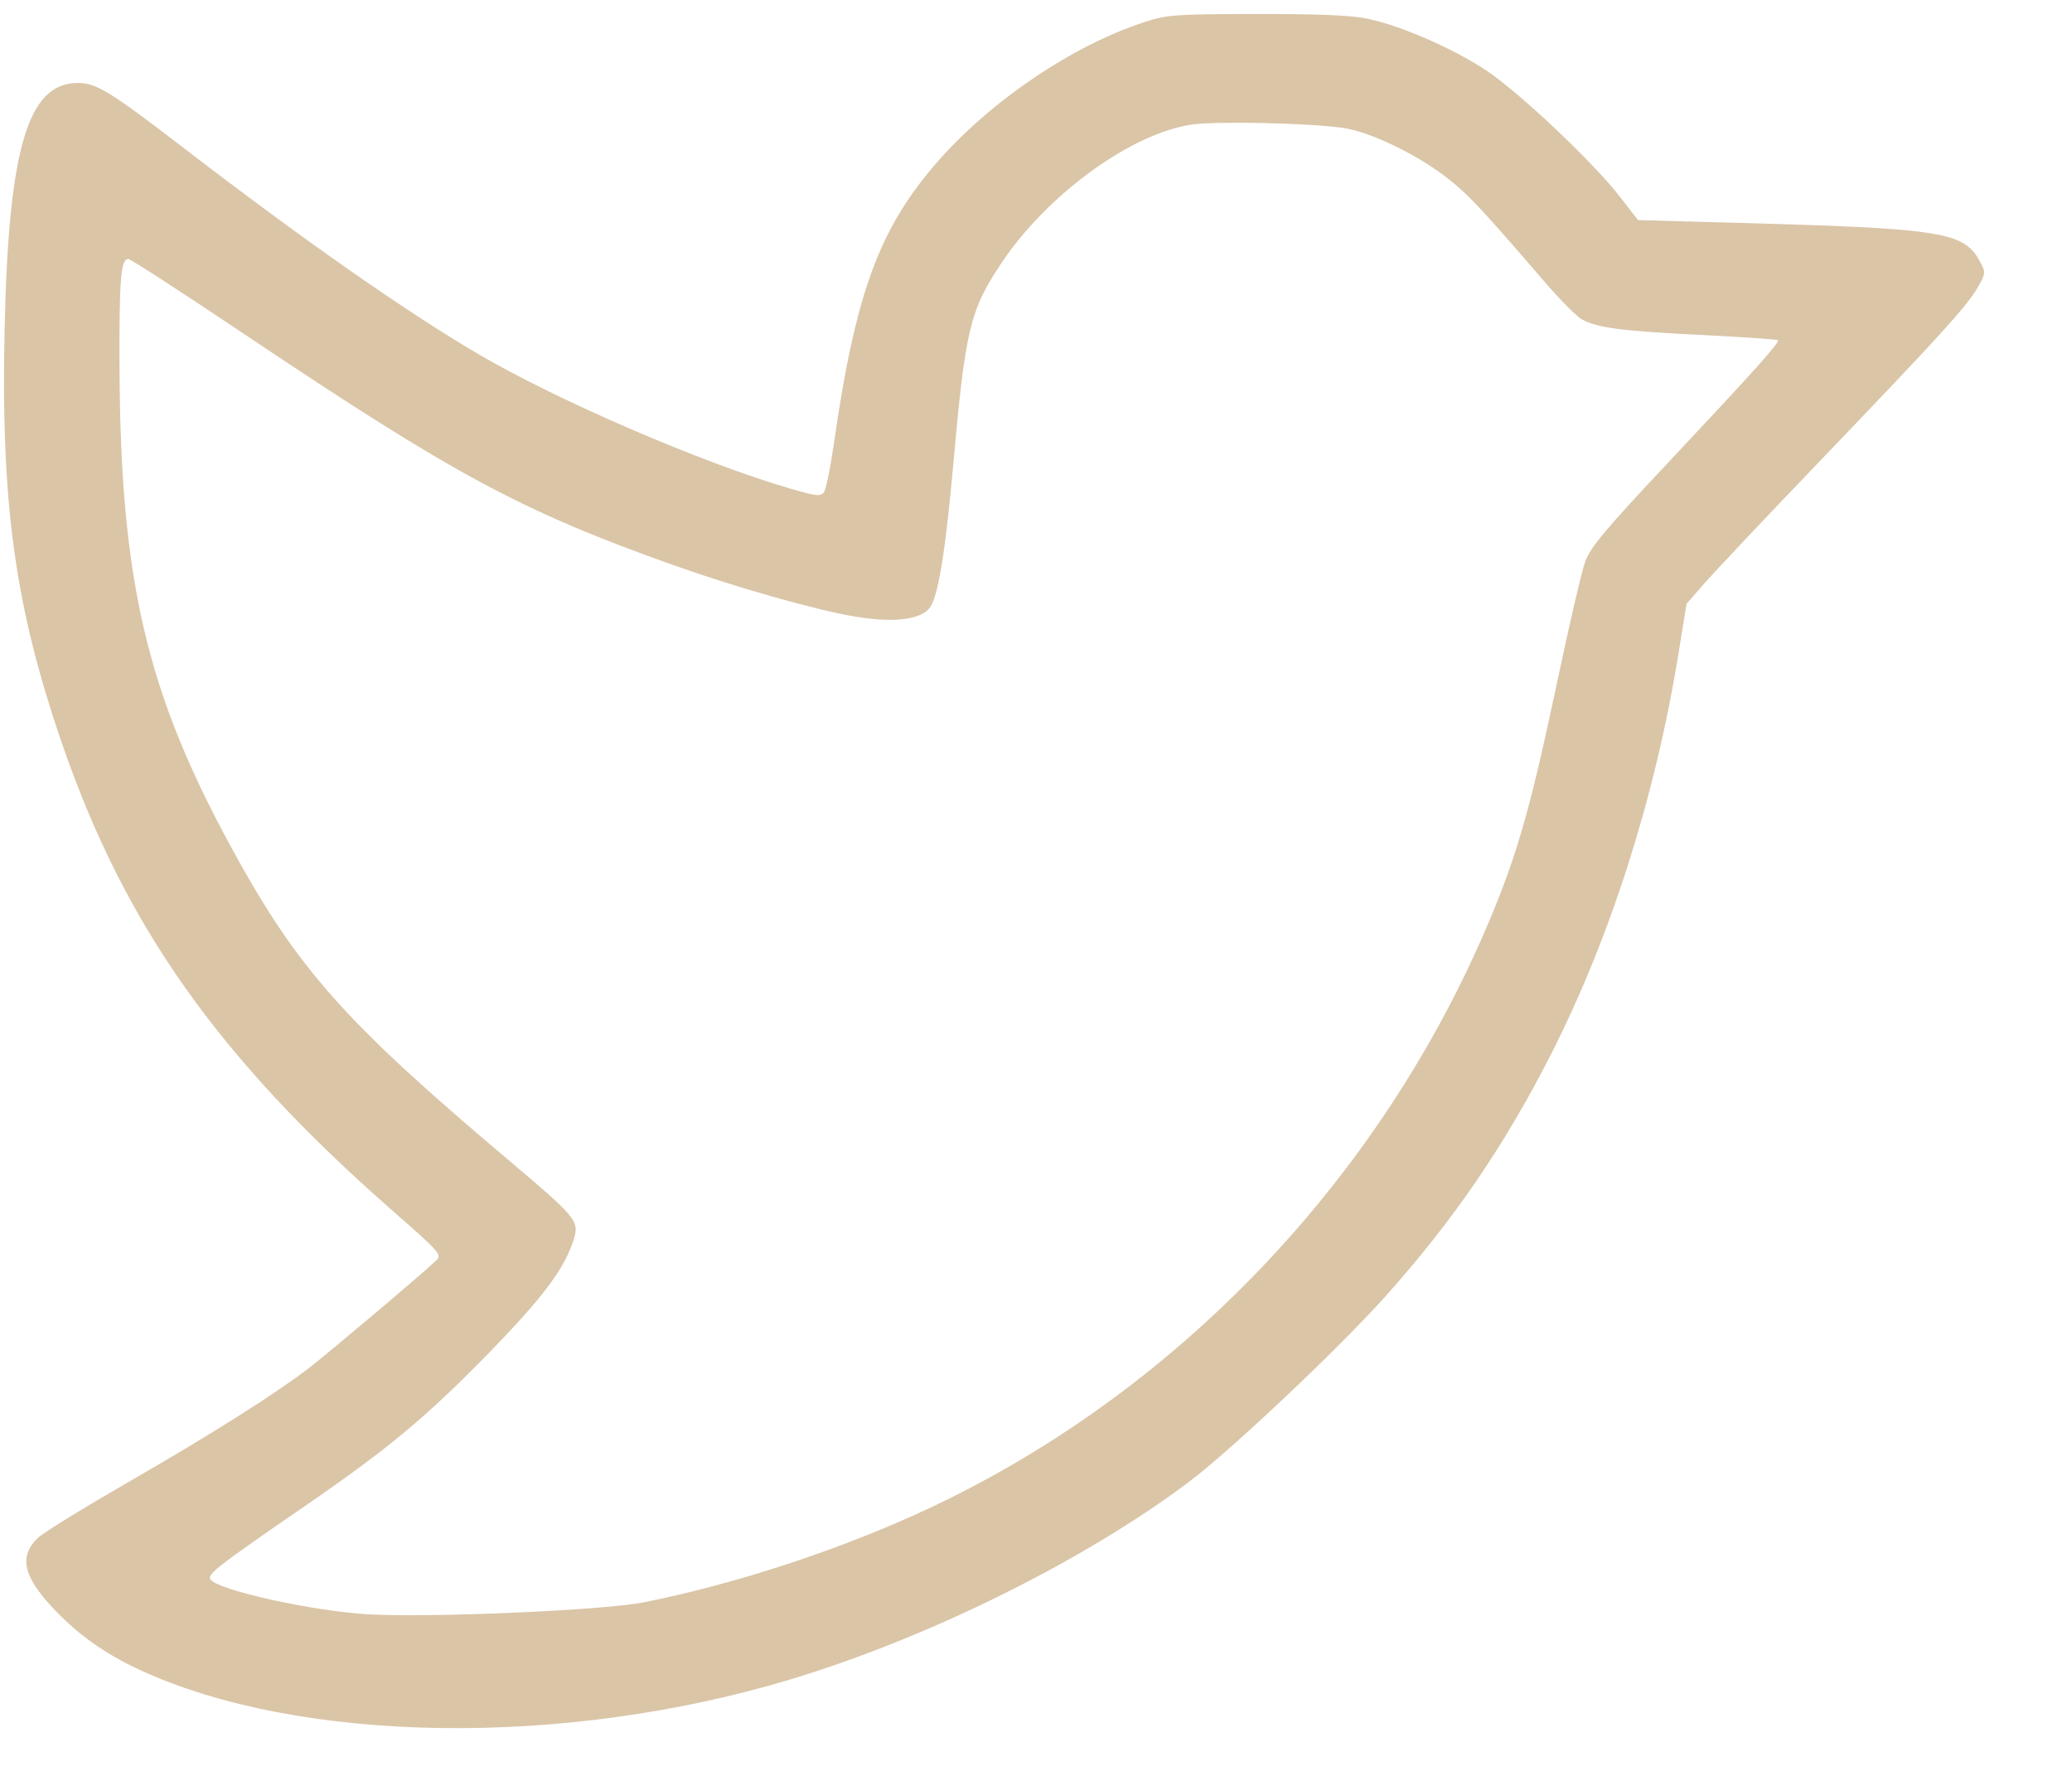
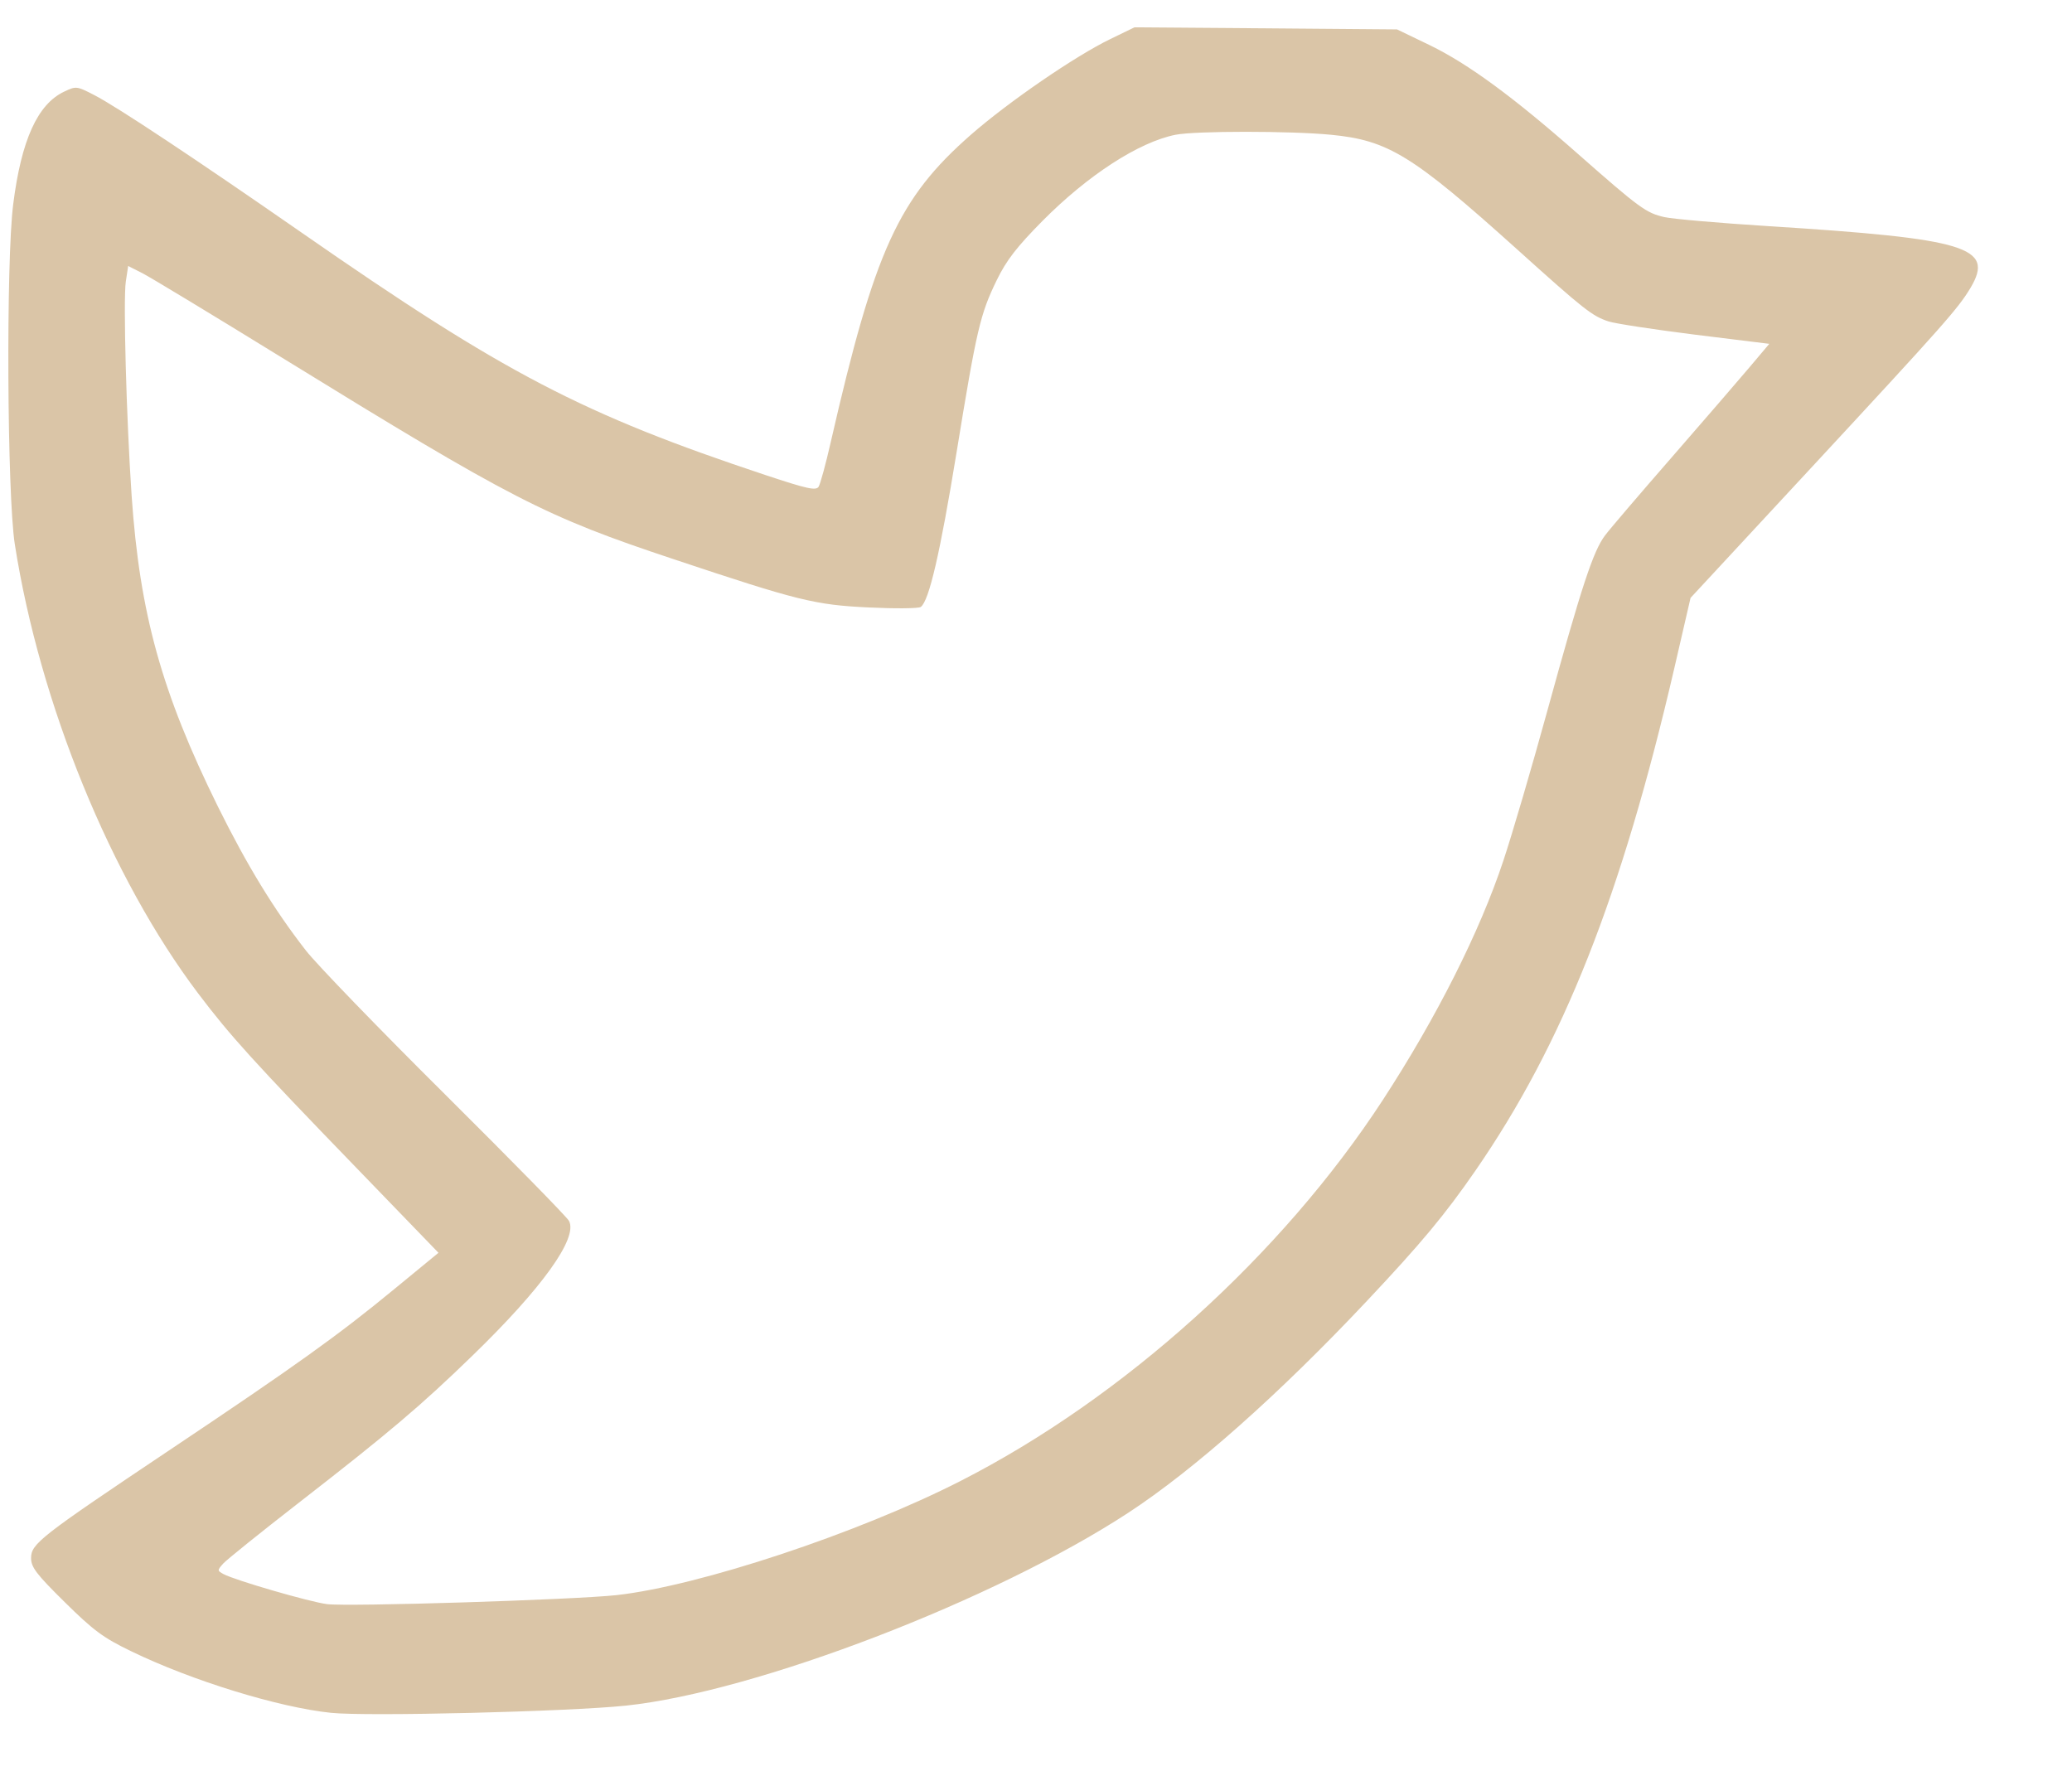
<svg xmlns="http://www.w3.org/2000/svg" width="21" height="18" viewBox="0 0 21 18" fill="none">
-   <path d="M11.602 0.223 C 10.873 0.459,10.042 1.021,9.498 1.644 C 8.909 2.319,8.669 2.976,8.450 4.507 C 8.416 4.744,8.371 4.961,8.351 4.989 C 8.317 5.034,8.274 5.030,8.015 4.954 C 7.120 4.694,5.648 4.059,4.843 3.586 C 4.118 3.161,3.067 2.426,1.883 1.516 C 1.115 0.926,0.978 0.841,0.788 0.841 C 0.284 0.840,0.087 1.501,0.047 3.325 C 0.007 5.106,0.152 6.154,0.631 7.543 C 1.265 9.381,2.212 10.720,3.966 12.261 C 4.463 12.696,4.482 12.718,4.421 12.776 C 4.274 12.916,3.326 13.716,3.133 13.865 C 2.773 14.139,2.150 14.533,1.301 15.022 C 0.852 15.281,0.441 15.534,0.387 15.585 C 0.190 15.771,0.232 15.973,0.534 16.296 C 0.785 16.564,1.060 16.761,1.417 16.926 C 3.042 17.676,5.717 17.715,8.015 17.021 C 9.413 16.599,10.989 15.818,12.049 15.021 C 12.474 14.702,13.558 13.678,14.035 13.147 C 14.725 12.377,15.246 11.617,15.716 10.693 C 16.323 9.500,16.776 8.078,17.012 6.622 L 17.093 6.121 17.266 5.922 C 17.361 5.812,17.899 5.242,18.462 4.655 C 19.673 3.392,19.927 3.112,20.043 2.916 C 20.122 2.781,20.125 2.762,20.078 2.671 C 19.910 2.345,19.729 2.316,17.480 2.255 L 16.602 2.231 16.412 1.987 C 16.142 1.639,15.398 0.937,15.062 0.713 C 14.733 0.494,14.202 0.262,13.866 0.191 C 13.699 0.155,13.379 0.141,12.740 0.142 C 11.908 0.143,11.831 0.149,11.602 0.223 M13.615 1.297 C 13.895 1.338,14.381 1.575,14.687 1.819 C 14.892 1.983,15.018 2.117,15.663 2.866 C 15.817 3.045,15.986 3.214,16.039 3.241 C 16.197 3.324,16.444 3.356,17.244 3.395 C 17.662 3.416,18.011 3.440,18.020 3.448 C 18.041 3.469,17.779 3.760,16.890 4.707 C 16.279 5.357,16.121 5.546,16.068 5.687 C 16.033 5.784,15.905 6.327,15.786 6.895 C 15.530 8.106,15.398 8.587,15.151 9.196 C 14.074 11.855,11.993 14.071,9.443 15.275 C 8.550 15.696,7.482 16.050,6.519 16.242 C 6.116 16.322,4.351 16.399,3.728 16.362 C 3.174 16.330,2.226 16.122,2.135 16.012 C 2.092 15.961,2.196 15.880,3.076 15.275 C 3.934 14.685,4.312 14.371,4.953 13.715 C 5.510 13.143,5.727 12.852,5.817 12.555 C 5.871 12.374,5.839 12.336,5.142 11.748 C 3.501 10.363,3.022 9.825,2.365 8.628 C 1.484 7.022,1.218 5.885,1.211 3.693 C 1.208 2.824,1.225 2.625,1.301 2.625 C 1.323 2.625,1.854 2.969,2.481 3.390 C 4.620 4.823,5.279 5.177,6.825 5.728 C 7.459 5.954,8.285 6.188,8.674 6.251 C 9.074 6.316,9.347 6.279,9.431 6.149 C 9.511 6.025,9.585 5.564,9.660 4.725 C 9.784 3.335,9.829 3.146,10.152 2.663 C 10.615 1.971,11.461 1.355,12.075 1.263 C 12.328 1.226,13.263 1.246,13.615 1.297 " fill="#DAC5A7" stroke="none" fill-rule="evenodd" />
+   <path d="M11.253 0.396 C 10.899 0.567,10.219 1.034,9.841 1.365 C 9.103 2.012,8.865 2.536,8.420 4.480 C 8.370 4.701,8.314 4.905,8.297 4.933 C 8.270 4.975,8.183 4.956,7.764 4.817 C 5.904 4.199,5.110 3.785,3.063 2.362 C 1.982 1.611,1.185 1.082,0.956 0.964 C 0.778 0.872,0.771 0.871,0.650 0.929 C 0.381 1.056,0.216 1.420,0.134 2.069 C 0.060 2.647,0.072 5.015,0.150 5.516 C 0.403 7.133,1.123 8.897,2.009 10.070 C 2.334 10.500,2.570 10.760,3.610 11.835 L 4.444 12.698 3.995 13.067 C 3.428 13.534,3.002 13.839,1.715 14.700 C 0.408 15.575,0.315 15.647,0.315 15.792 C 0.315 15.885,0.368 15.955,0.656 16.239 C 0.948 16.527,1.046 16.600,1.330 16.737 C 1.942 17.034,2.823 17.306,3.356 17.361 C 3.721 17.399,5.761 17.349,6.343 17.288 C 7.661 17.149,10.082 16.219,11.437 15.332 C 12.103 14.896,12.965 14.131,13.855 13.185 C 14.407 12.598,14.642 12.316,14.954 11.865 C 15.843 10.577,16.434 9.084,16.971 6.766 L 17.134 6.060 18.345 4.754 C 19.704 3.288,19.849 3.124,19.973 2.915 C 20.216 2.504,19.935 2.419,17.920 2.292 C 17.429 2.261,16.957 2.220,16.871 2.201 C 16.685 2.160,16.615 2.108,15.995 1.562 C 15.343 0.987,14.882 0.648,14.491 0.458 L 14.159 0.298 12.828 0.287 L 11.498 0.277 11.253 0.396 M13.490 1.366 C 14.070 1.422,14.316 1.574,15.369 2.521 C 16.056 3.140,16.136 3.203,16.303 3.258 C 16.370 3.280,16.764 3.340,17.178 3.392 L 17.932 3.485 17.726 3.729 C 17.613 3.863,17.259 4.272,16.941 4.638 C 16.622 5.004,16.319 5.358,16.268 5.426 C 16.148 5.584,16.031 5.937,15.681 7.210 C 15.525 7.778,15.325 8.459,15.237 8.723 C 14.998 9.444,14.559 10.314,14.016 11.148 C 12.990 12.722,11.387 14.169,9.733 15.012 C 8.694 15.542,7.086 16.075,6.248 16.168 C 5.816 16.215,3.523 16.287,3.313 16.259 C 3.135 16.236,2.381 16.017,2.266 15.955 C 2.201 15.920,2.201 15.917,2.263 15.847 C 2.299 15.808,2.643 15.531,3.028 15.232 C 3.945 14.520,4.268 14.246,4.791 13.738 C 5.497 13.053,5.859 12.548,5.767 12.375 C 5.746 12.335,5.181 11.759,4.513 11.095 C 3.844 10.431,3.209 9.774,3.101 9.635 C 2.778 9.221,2.502 8.768,2.208 8.174 C 1.638 7.019,1.416 6.217,1.334 5.023 C 1.281 4.240,1.248 3.037,1.275 2.855 L 1.299 2.696 1.445 2.770 C 1.525 2.811,2.158 3.194,2.851 3.621 C 5.200 5.068,5.521 5.233,6.828 5.668 C 8.089 6.089,8.259 6.131,8.803 6.157 C 9.072 6.170,9.310 6.168,9.332 6.152 C 9.416 6.091,9.527 5.613,9.695 4.585 C 9.899 3.333,9.935 3.183,10.103 2.838 C 10.201 2.637,10.306 2.502,10.566 2.239 C 11.027 1.774,11.543 1.440,11.914 1.366 C 12.117 1.326,13.078 1.326,13.490 1.366 " fill="#DAC5A7" stroke="none" fill-rule="evenodd" />
</svg>
